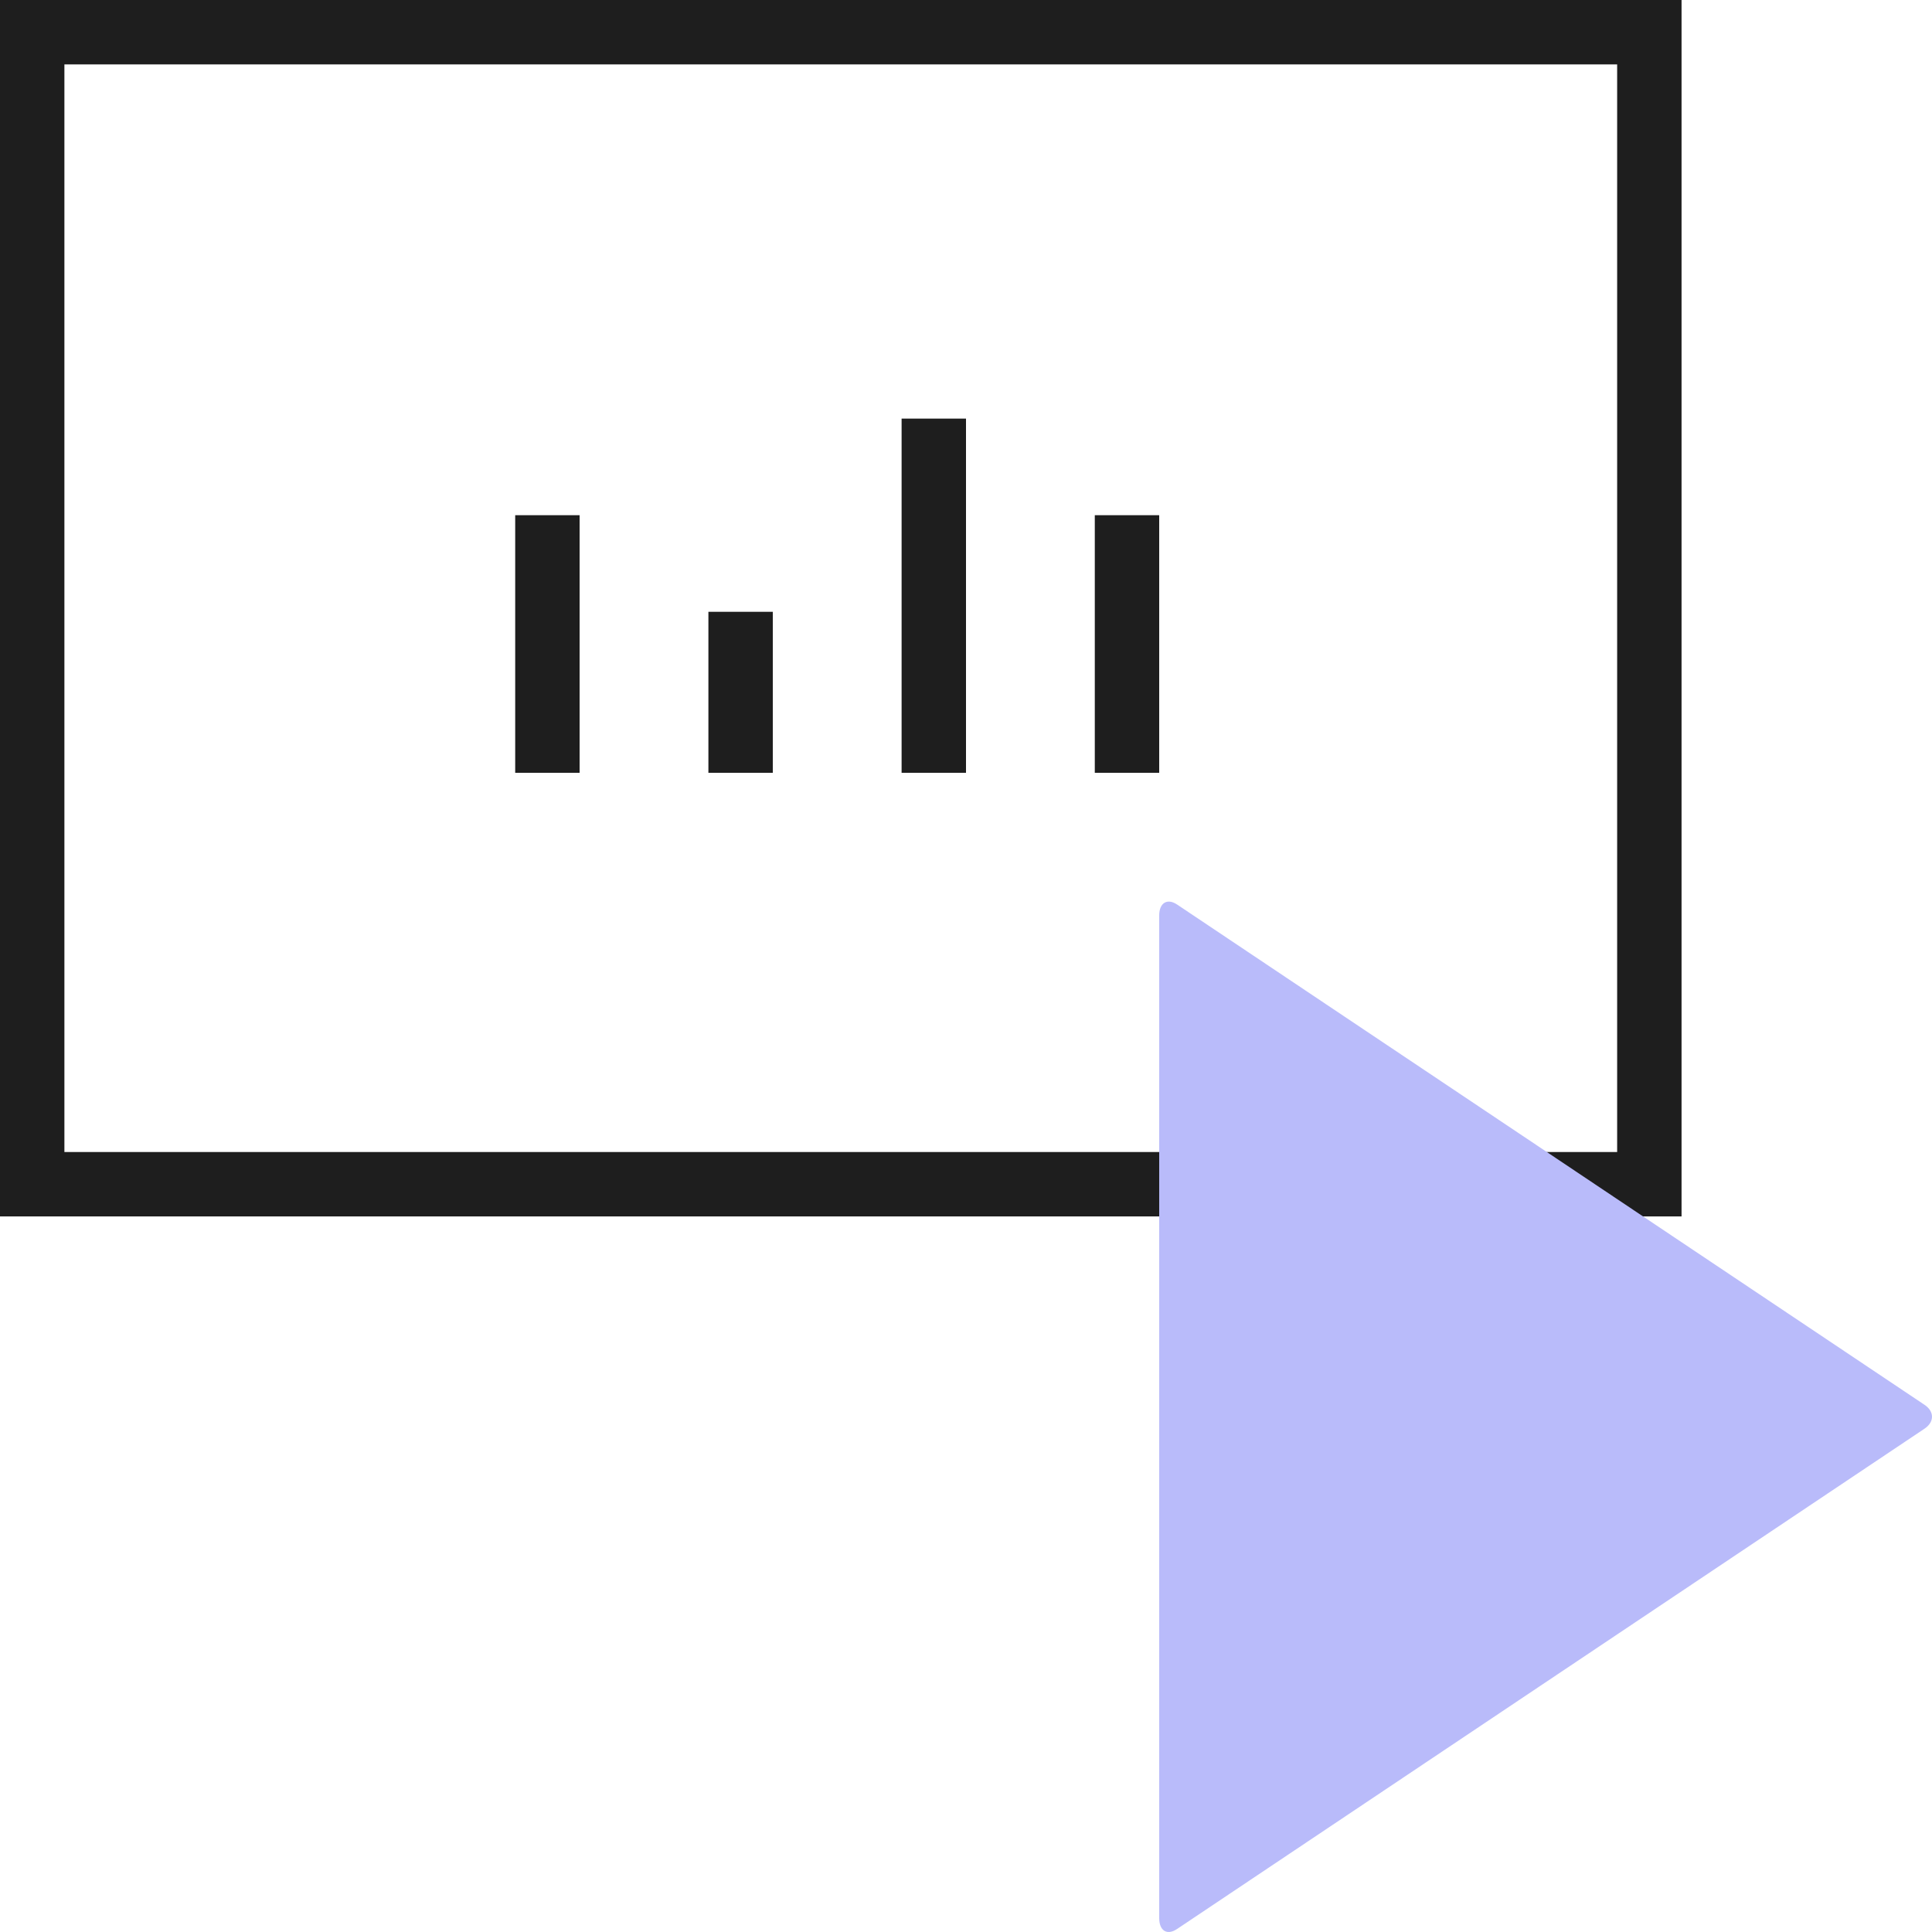
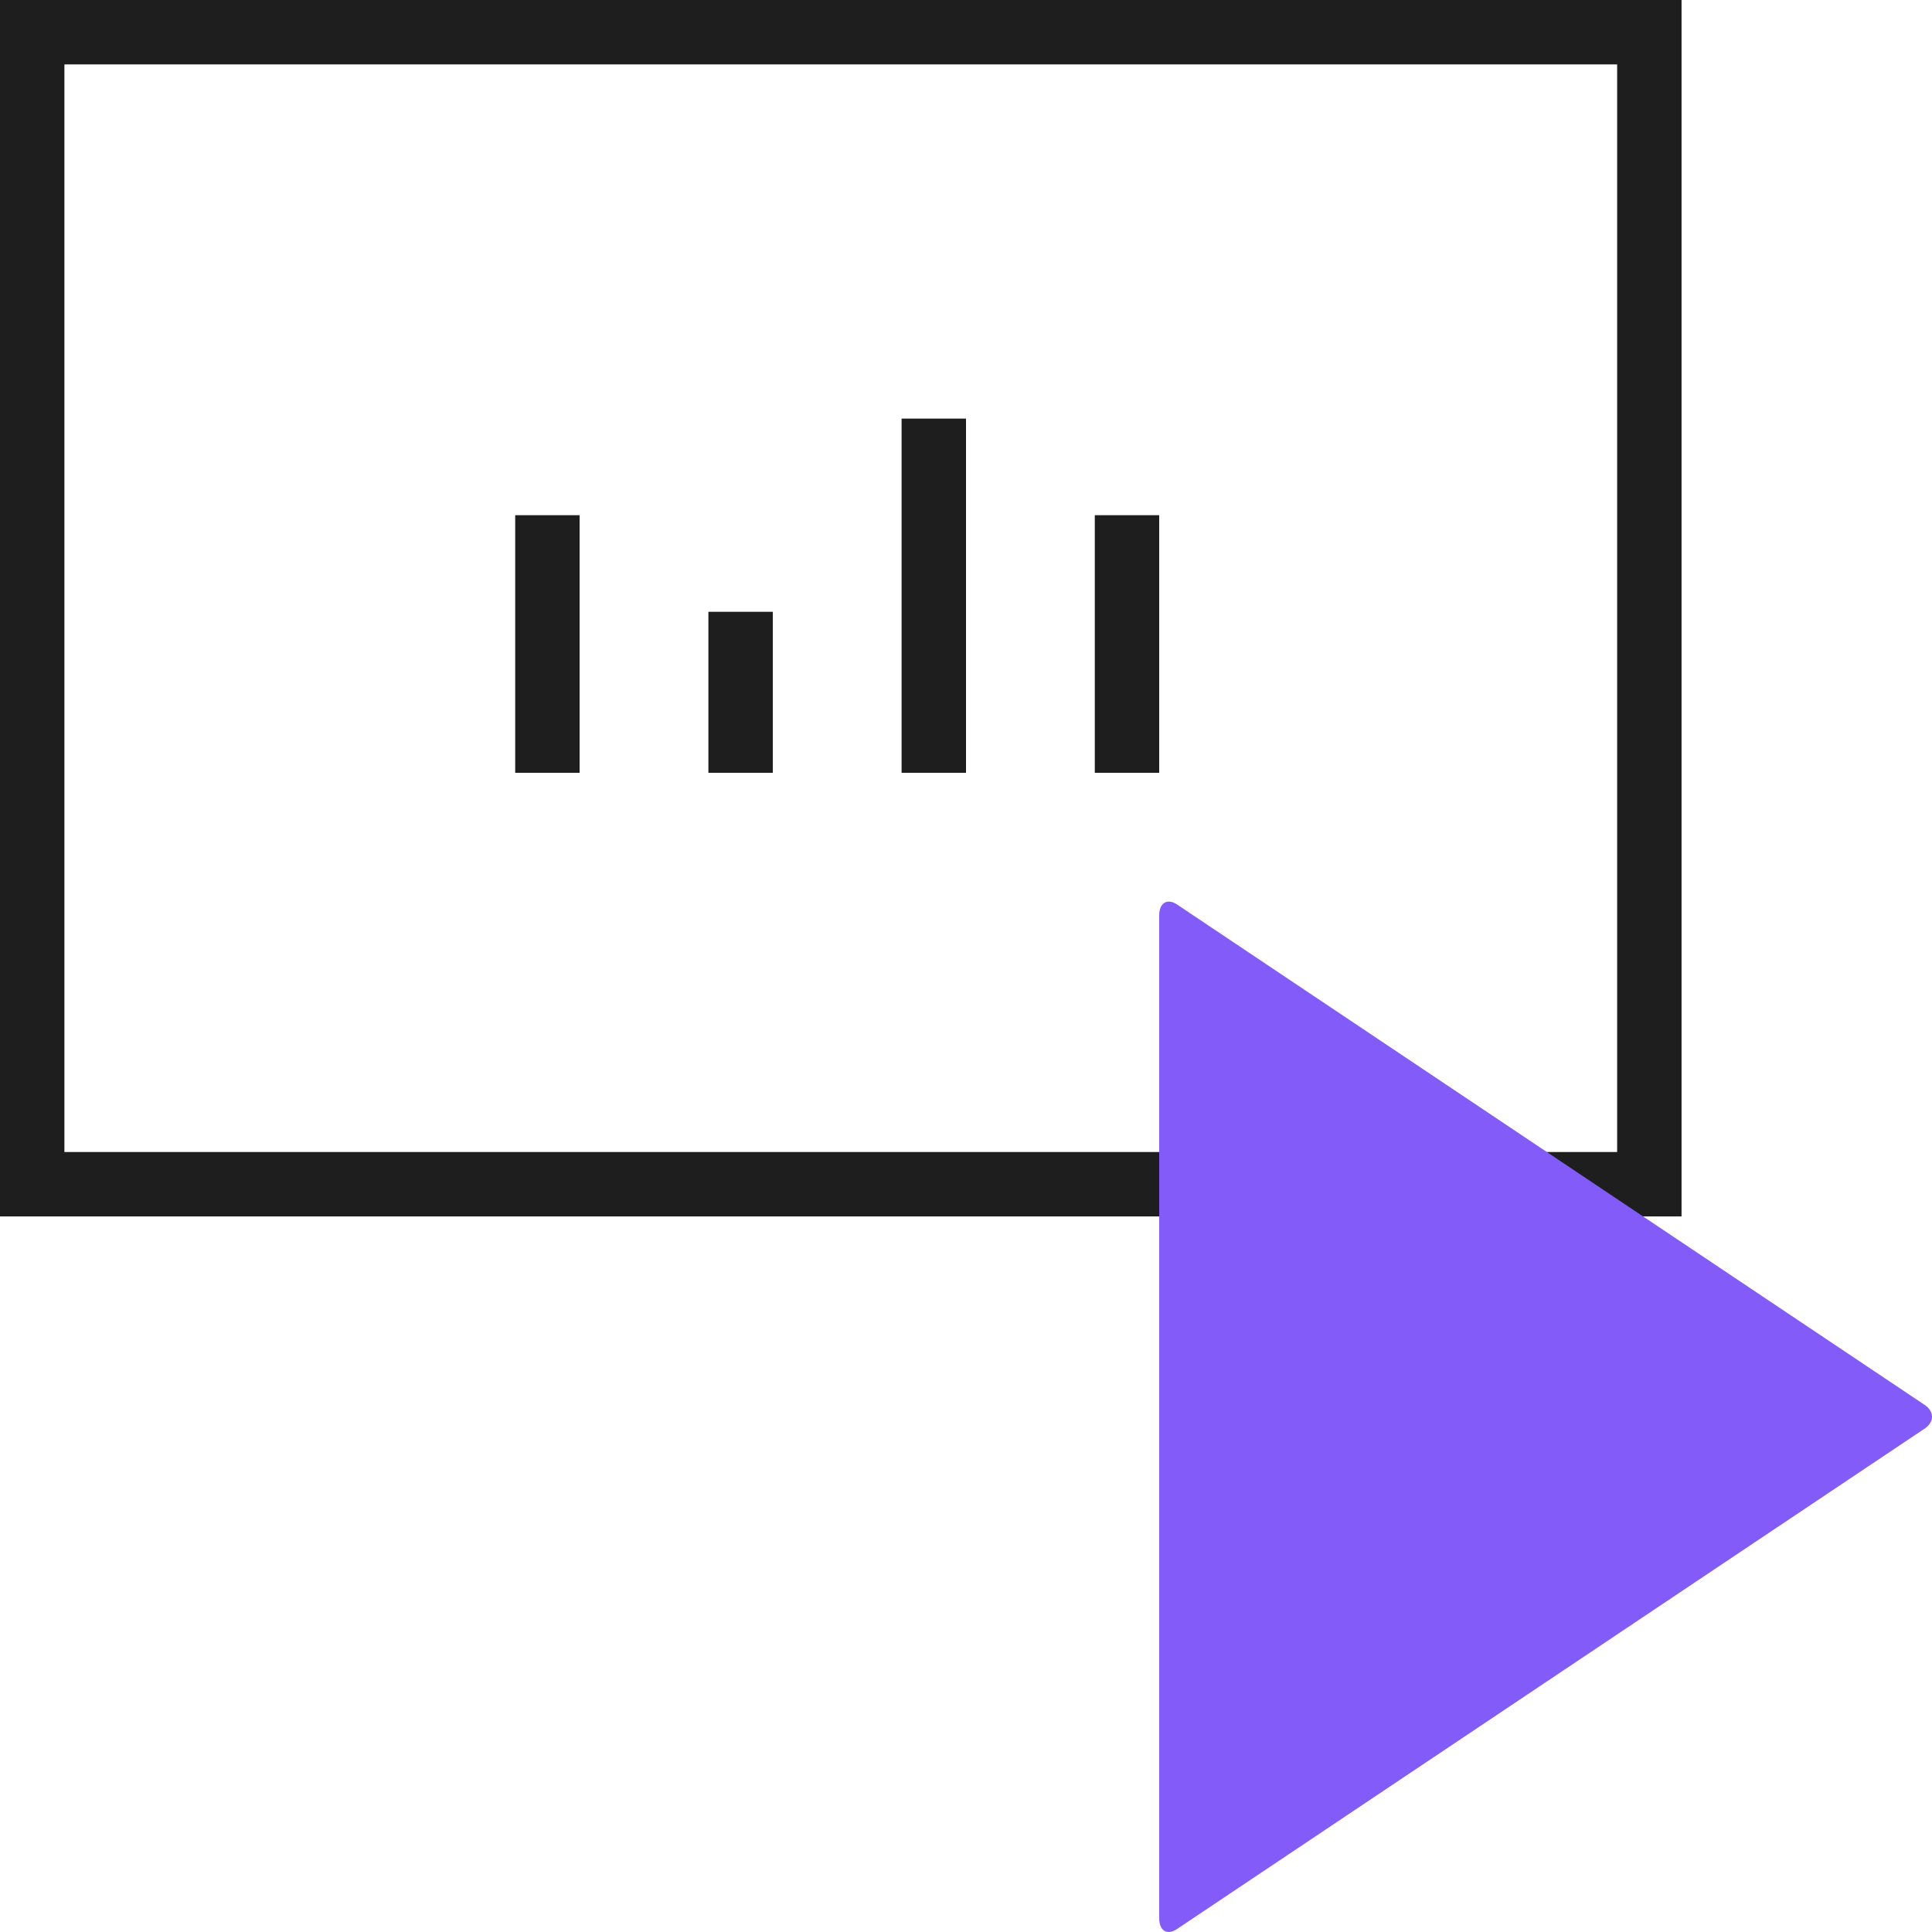
<svg xmlns="http://www.w3.org/2000/svg" width="60" height="60" viewBox="0 0 60 60" fill="none">
  <rect x="1" y="1" width="50.222" height="35.777" stroke="#1E1E1E" stroke-width="2" />
-   <path fill-rule="evenodd" clip-rule="evenodd" d="M59.768 44.369C60.074 44.164 60.081 43.837 59.768 43.628L36.554 28.09C36.248 27.886 36 28.042 36 28.43V59.567C36 59.959 36.241 60.116 36.554 59.907L59.768 44.369Z" fill="#B9BBFA" />
+   <path fill-rule="evenodd" clip-rule="evenodd" d="M59.768 44.369C60.074 44.164 60.081 43.837 59.768 43.628L36.554 28.09C36.248 27.886 36 28.042 36 28.43V59.567C36 59.959 36.241 60.116 36.554 59.907L59.768 44.369Z" fill="#825bf9" />
  <path d="M17 16L17 24" stroke="#1E1E1E" stroke-width="2" />
  <path d="M35 16L35 24" stroke="#1E1E1E" stroke-width="2" />
  <path d="M29 13L29 24" stroke="#1E1E1E" stroke-width="2" />
  <path d="M23 19L23 24" stroke="#1E1E1E" stroke-width="2" />
</svg>
